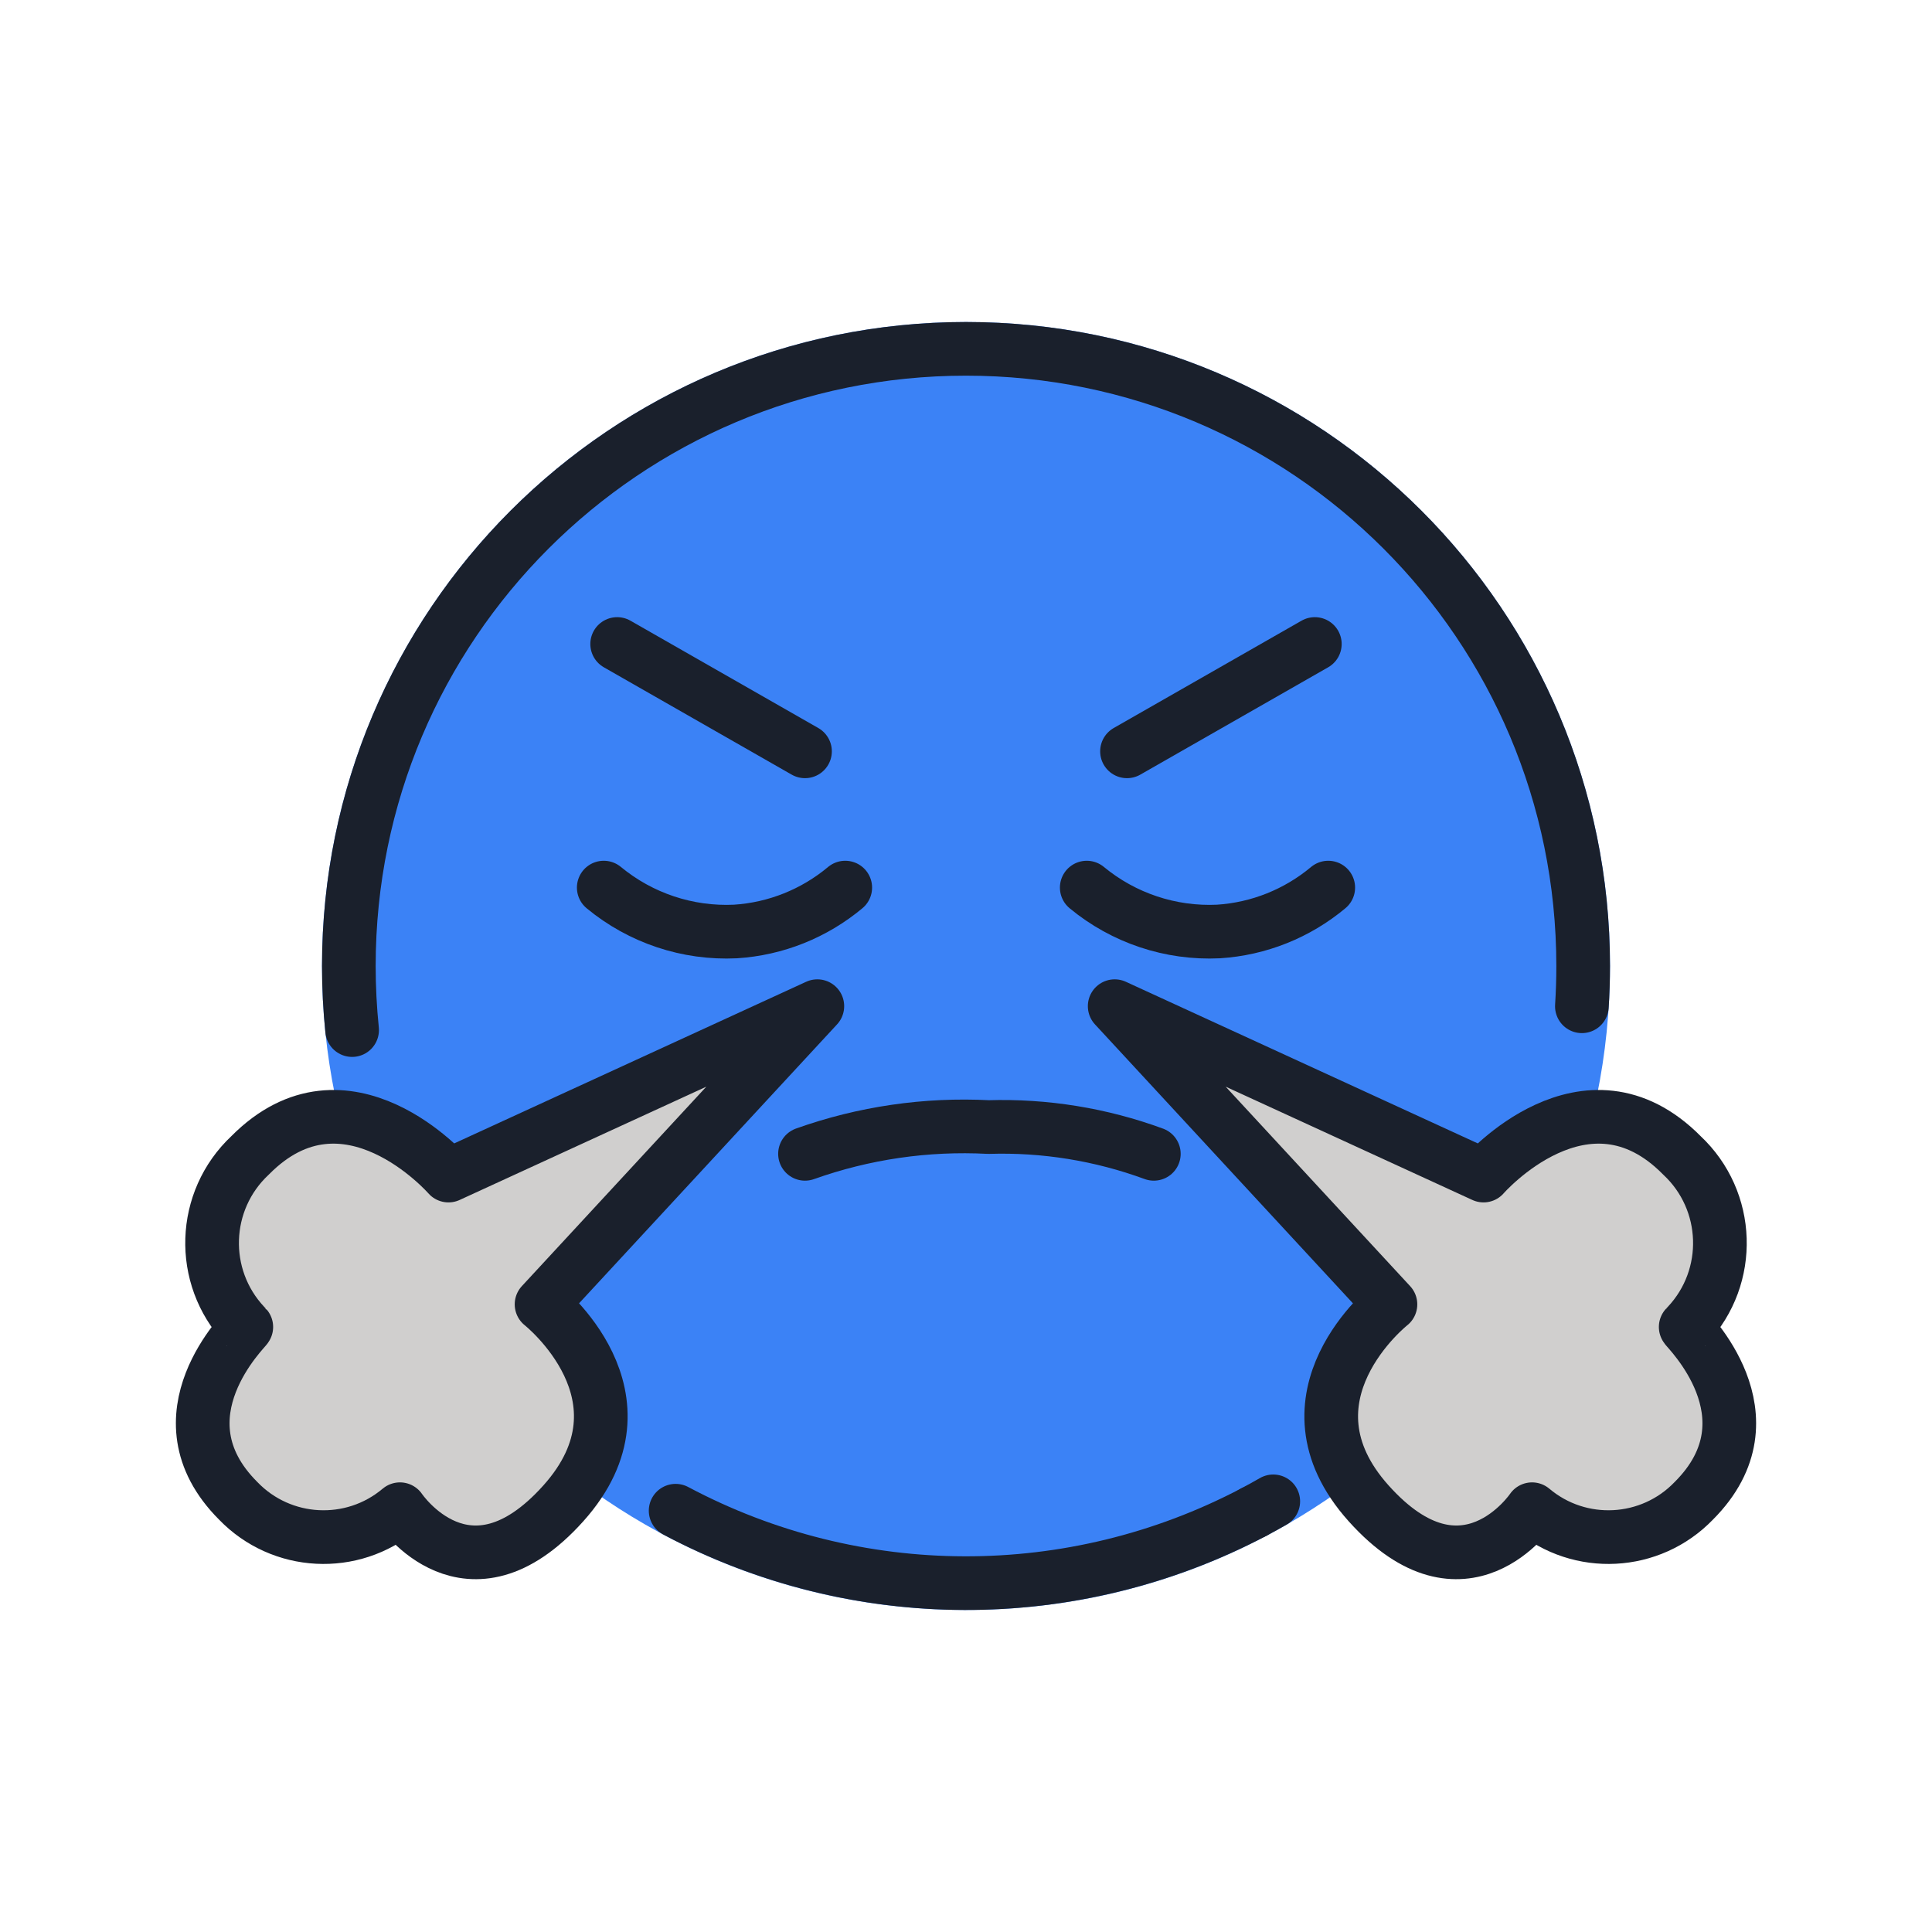
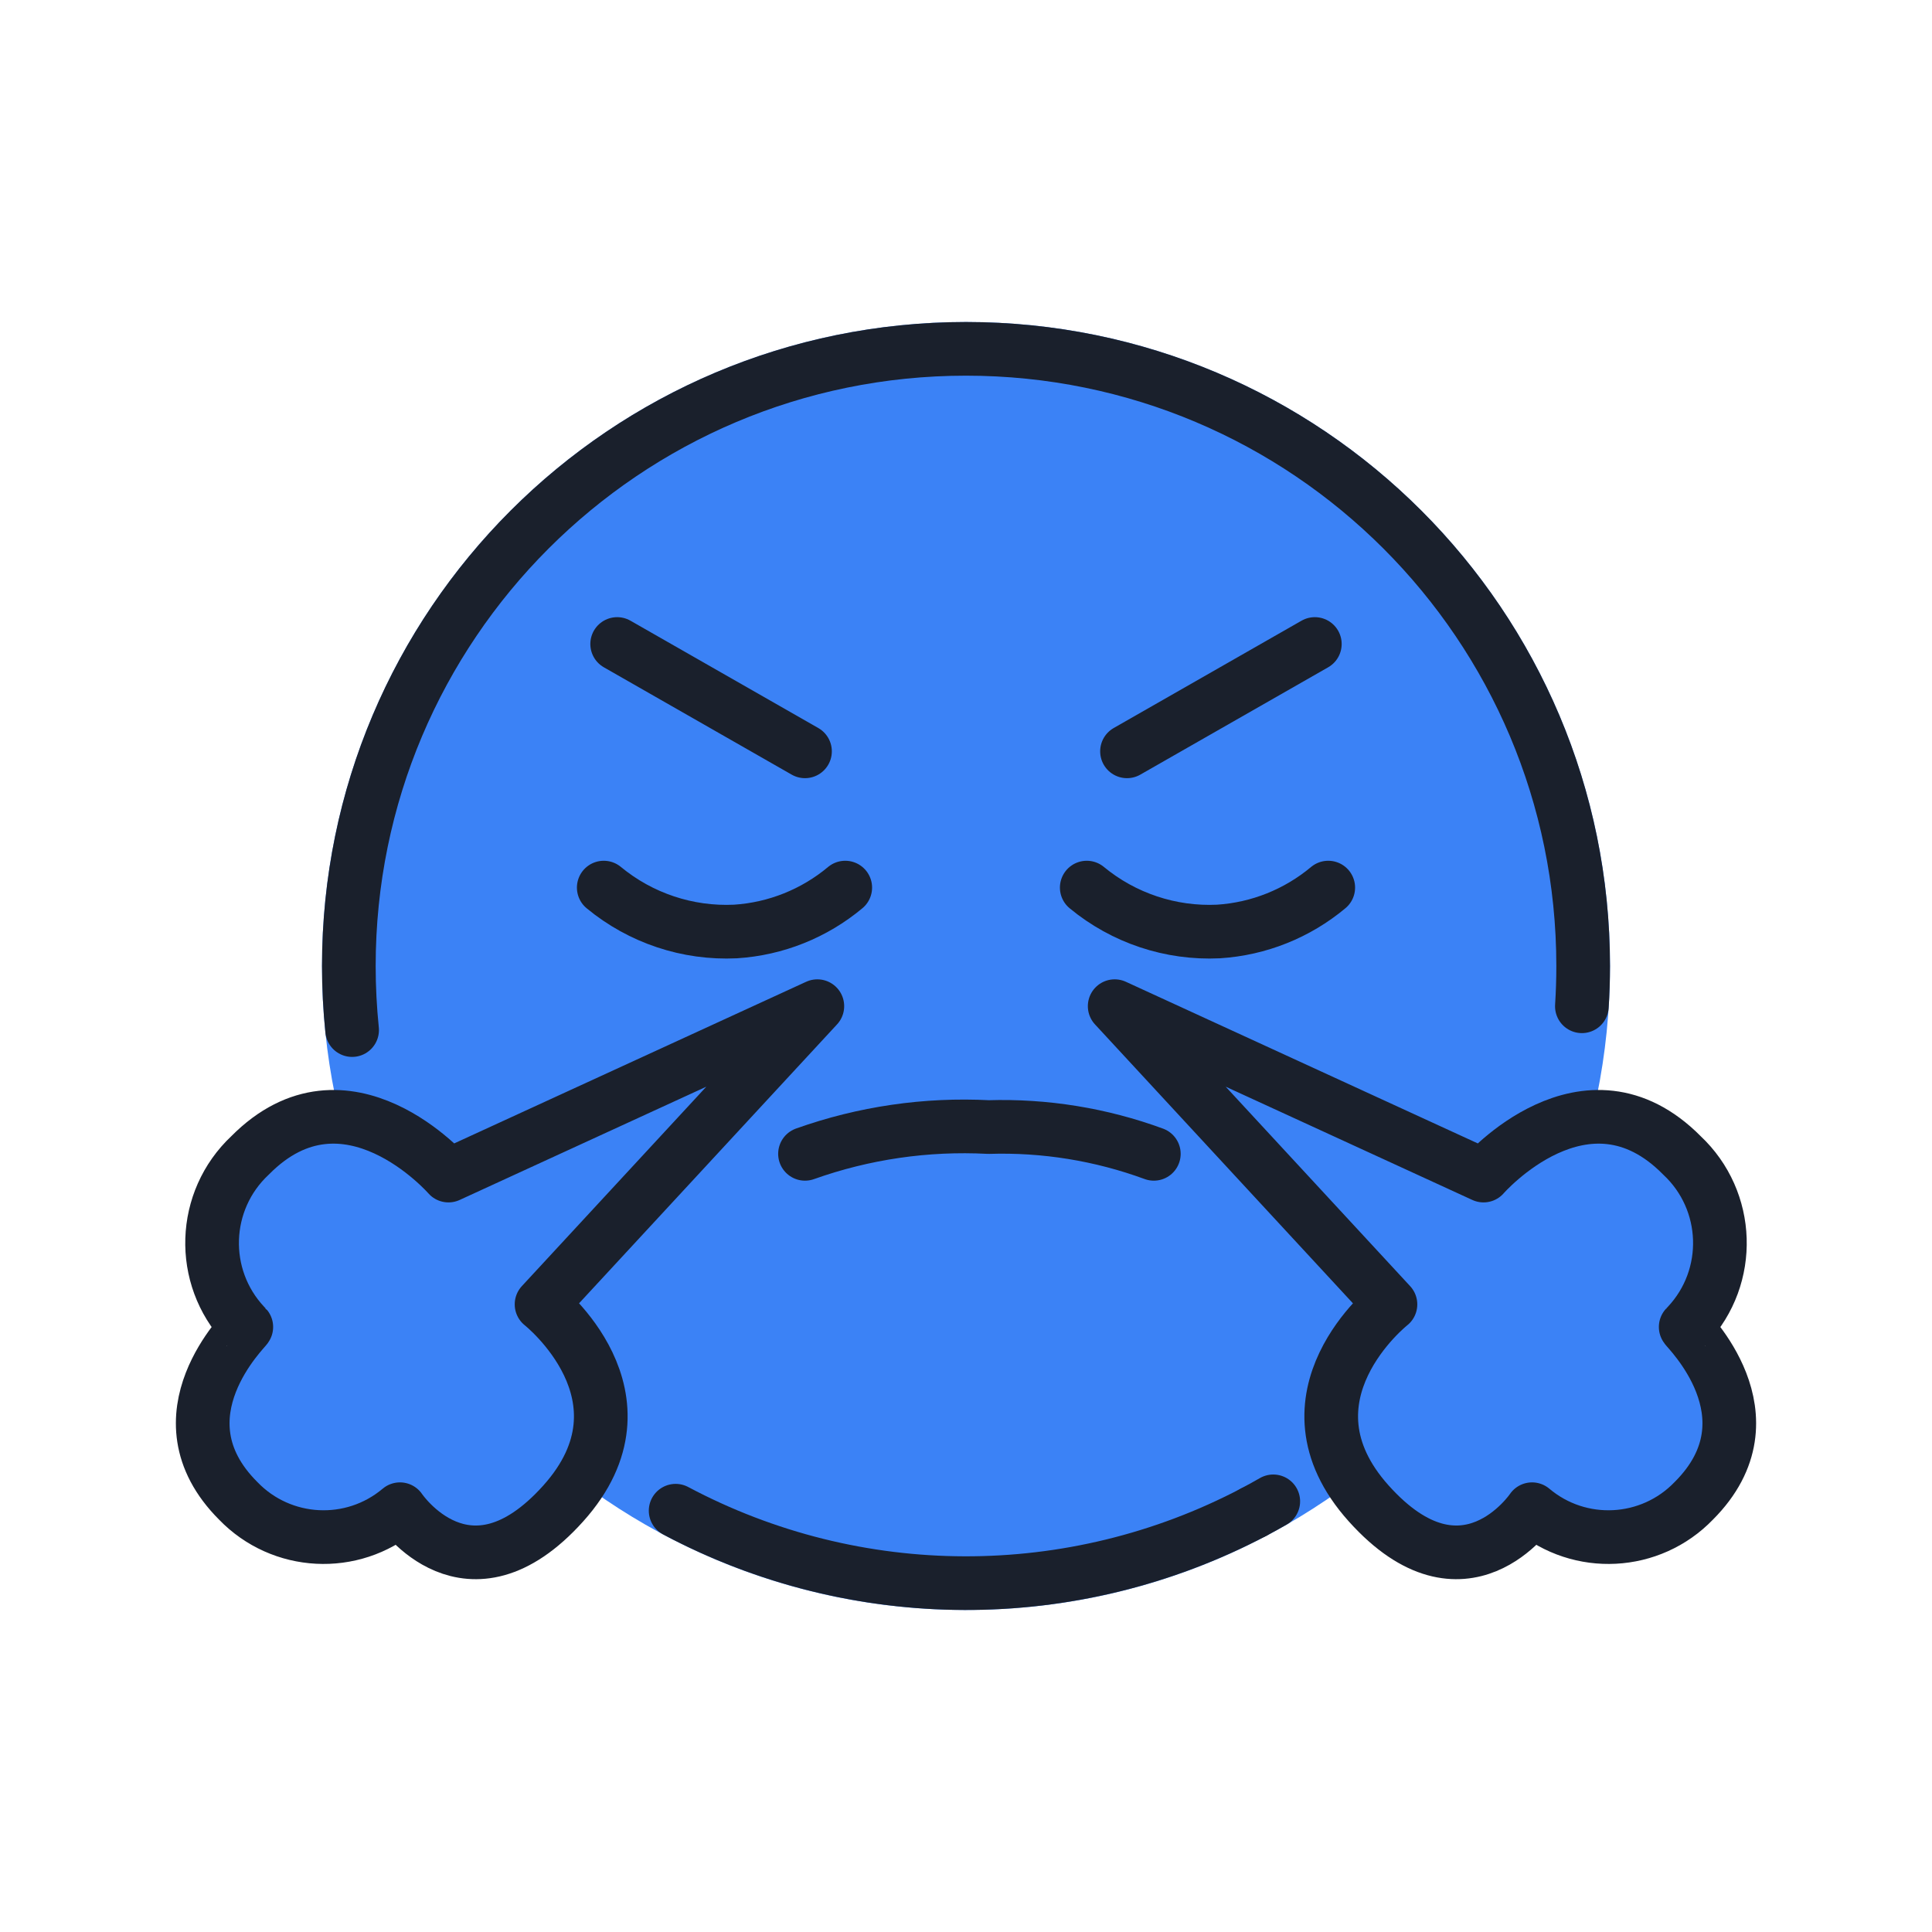
<svg xmlns="http://www.w3.org/2000/svg" id="emoji" viewBox="0 0 72 72">
  <g id="color">
    <path fill="#3B82F6" d="M36,12c-13.255,0-24,10.745-24,24s10.745,24,24,24s24-10.745,24-24S49.255,12,36,12L36,12z" />
-     <path fill="#D0CFCE" d="M41.541,37.497L55.287,43.81c0,0,3.811-4.378,7.393-0.753c1.804,1.689,1.897,4.521,0.208,6.325 c0,0,0,0-0,0c-0.022,0.024-0.044,0.047-0.067,0.07c-0.034,0.035,3.46,3.321,0.302,6.479 c-1.614,1.675-4.25,1.812-6.028,0.313c0,0-2.522,3.756-6.086-0.214s0.809-7.42,0.809-7.42L41.541,37.497z" />
-     <path fill="#D0CFCE" d="M30.46,37.497L16.713,43.81c0,0-3.811-4.378-7.393-0.753 c-1.804,1.689-1.897,4.521-0.208,6.325c0,0,0,0,0,0c0.022,0.024,0.044,0.047,0.067,0.07 c0.034,0.035-3.46,3.321-0.302,6.479c1.614,1.675,4.25,1.812,6.028,0.313c0,0,2.522,3.757,6.086-0.215 s-0.809-7.42-0.809-7.42L30.46,37.497z" />
+     <path fill="#3B82F6" d="M41.541,37.497L55.287,43.81c0,0,3.811-4.378,7.393-0.753c1.804,1.689,1.897,4.521,0.208,6.325 c0,0,0,0-0,0c-0.022,0.024-0.044,0.047-0.067,0.07c-0.034,0.035,3.46,3.321,0.302,6.479 c-1.614,1.675-4.25,1.812-6.028,0.313c0,0-2.522,3.756-6.086-0.214s0.809-7.42,0.809-7.42L41.541,37.497z" />
+     <path fill="#3B82F6" d="M30.46,37.497L16.713,43.81c0,0-3.811-4.378-7.393-0.753 c-1.804,1.689-1.897,4.521-0.208,6.325c0,0,0,0,0,0c0.022,0.024,0.044,0.047,0.067,0.07 c0.034,0.035-3.46,3.321-0.302,6.479c1.614,1.675,4.25,1.812,6.028,0.313c0,0,2.522,3.757,6.086-0.215 s-0.809-7.42-0.809-7.42L30.46,37.497z" />
  </g>
  <g id="line">
    <path fill="none" stroke="#1A202C" stroke-linecap="round" stroke-linejoin="round" stroke-width="2" d="M46.717,56.356 c-6.747,3.545-14.81,3.523-21.538-0.056" />
    <path fill="none" stroke="#1A202C" stroke-linecap="round" stroke-linejoin="round" stroke-width="2" d="M47.451,55.951 c-0.242,0.139-0.487,0.274-0.735,0.405" />
    <path fill="none" stroke="#1A202C" stroke-linecap="round" stroke-linejoin="round" stroke-width="2" d="M13.122,38.388 C13.041,37.594,13,36.797,13,36c0-12.703,10.297-23,23-23s23,10.297,23,23c0,0.504-0.016,1.005-0.048,1.501" />
    <line x1="23" x2="30" y1="24" y2="28" fill="none" stroke="#1A202C" stroke-linecap="round" stroke-linejoin="round" stroke-width="2" />
    <line x1="49" x2="42" y1="24" y2="28" fill="none" stroke="#1A202C" stroke-linecap="round" stroke-linejoin="round" stroke-width="2" />
    <path fill="none" stroke="#1A202C" stroke-linecap="round" stroke-linejoin="round" stroke-width="2" d="M30,43 c2.192-0.781,4.518-1.12,6.842-0.998C38.94,41.937,41.03,42.276,43,43" />
    <path fill="none" stroke="#1A202C" stroke-linecap="round" stroke-linejoin="round" stroke-width="2" d="M22.5,33.078 c1.376,1.137,3.126,1.721,4.909,1.636c1.503-0.096,2.936-0.67,4.091-1.636" />
    <path fill="none" stroke="#1A202C" stroke-linecap="round" stroke-linejoin="round" stroke-width="2" d="M40.5,33.078 c1.376,1.137,3.126,1.721,4.909,1.636c1.503-0.096,2.936-0.67,4.091-1.636" />
    <path fill="none" stroke="#1A202C" stroke-linecap="round" stroke-linejoin="round" stroke-width="2" d="M30.46,37.497 L16.713,43.81c0,0-3.811-4.378-7.393-0.753c-1.804,1.689-1.897,4.521-0.208,6.325c0,0,0,0,0,0 c0.022,0.024,0.044,0.047,0.067,0.07c0.034,0.035-3.46,3.321-0.302,6.479c1.614,1.675,4.25,1.812,6.028,0.313 c0,0,2.522,3.757,6.086-0.215s-0.809-7.42-0.809-7.42L30.46,37.497z" />
    <path fill="none" stroke="#1A202C" stroke-linecap="round" stroke-linejoin="round" stroke-width="2" d="M41.541,37.497 L55.287,43.81c0,0,3.811-4.378,7.393-0.753c1.804,1.689,1.897,4.521,0.208,6.325c0,0,0,0-0,0 c-0.022,0.024-0.044,0.047-0.067,0.07c-0.034,0.035,3.46,3.321,0.302,6.479c-1.614,1.675-4.25,1.812-6.028,0.313 c0,0-2.522,3.756-6.086-0.214s0.809-7.42,0.809-7.42L41.541,37.497z" />
  </g>
</svg>
